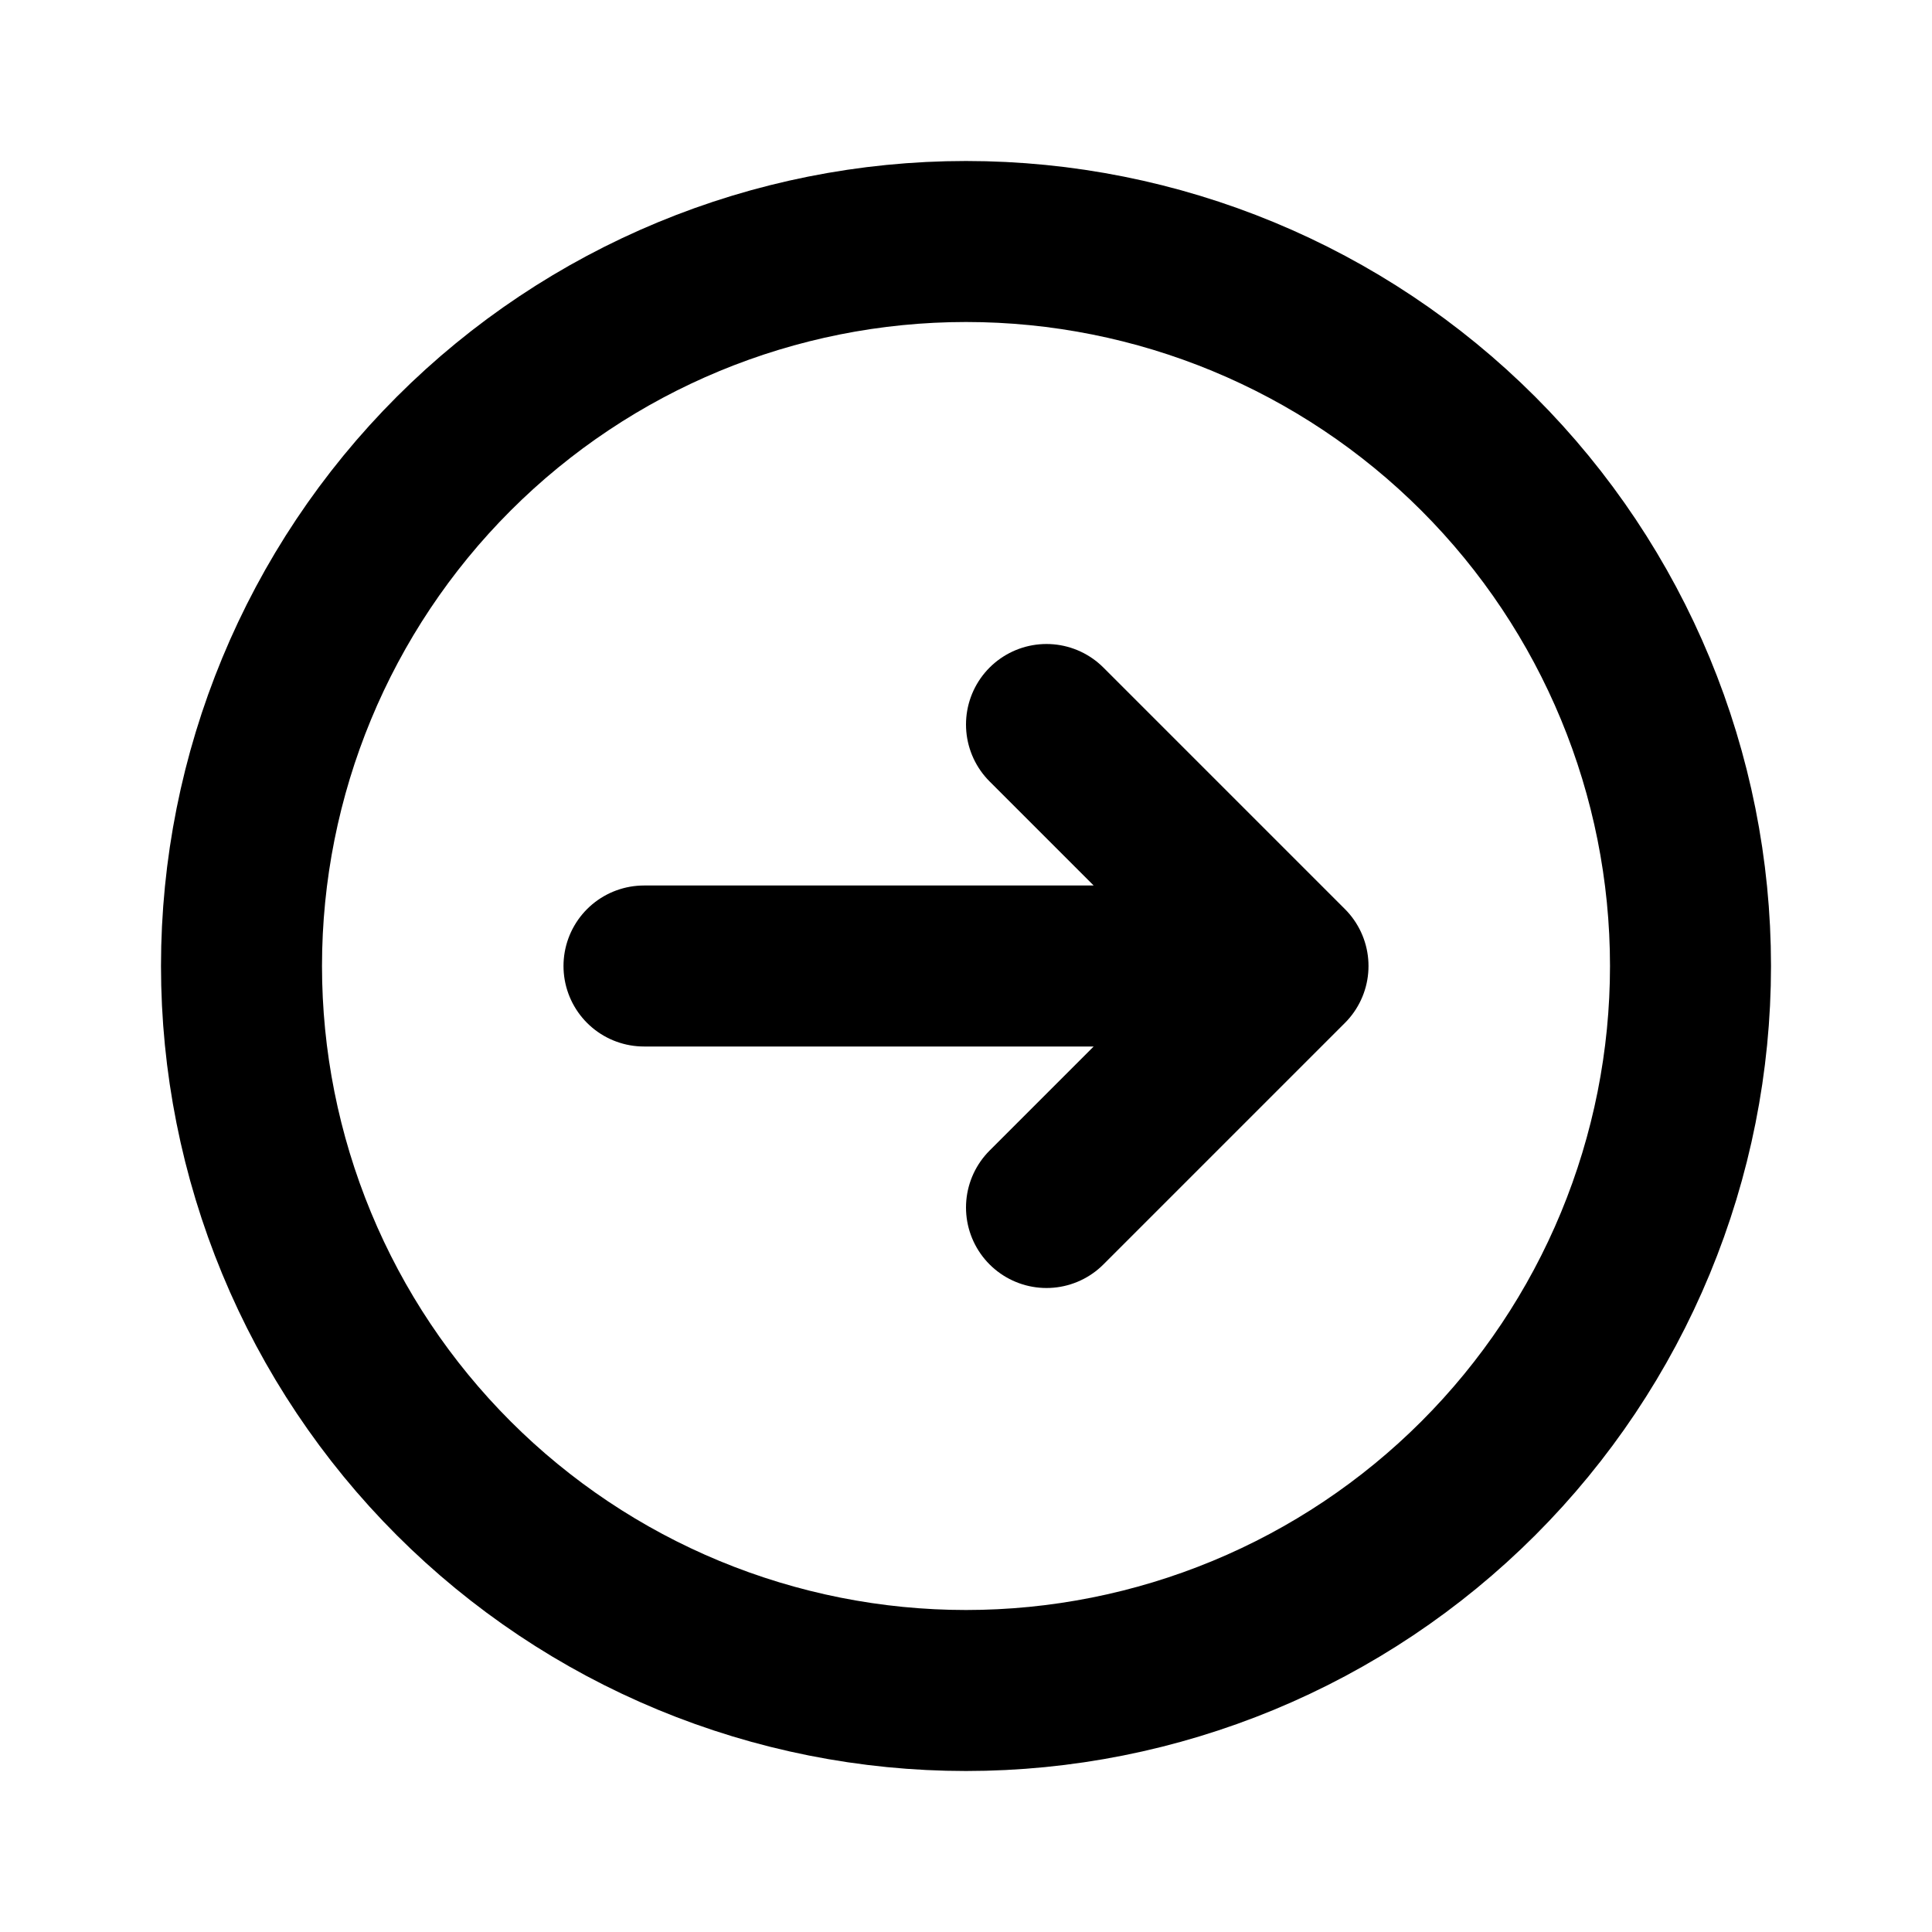
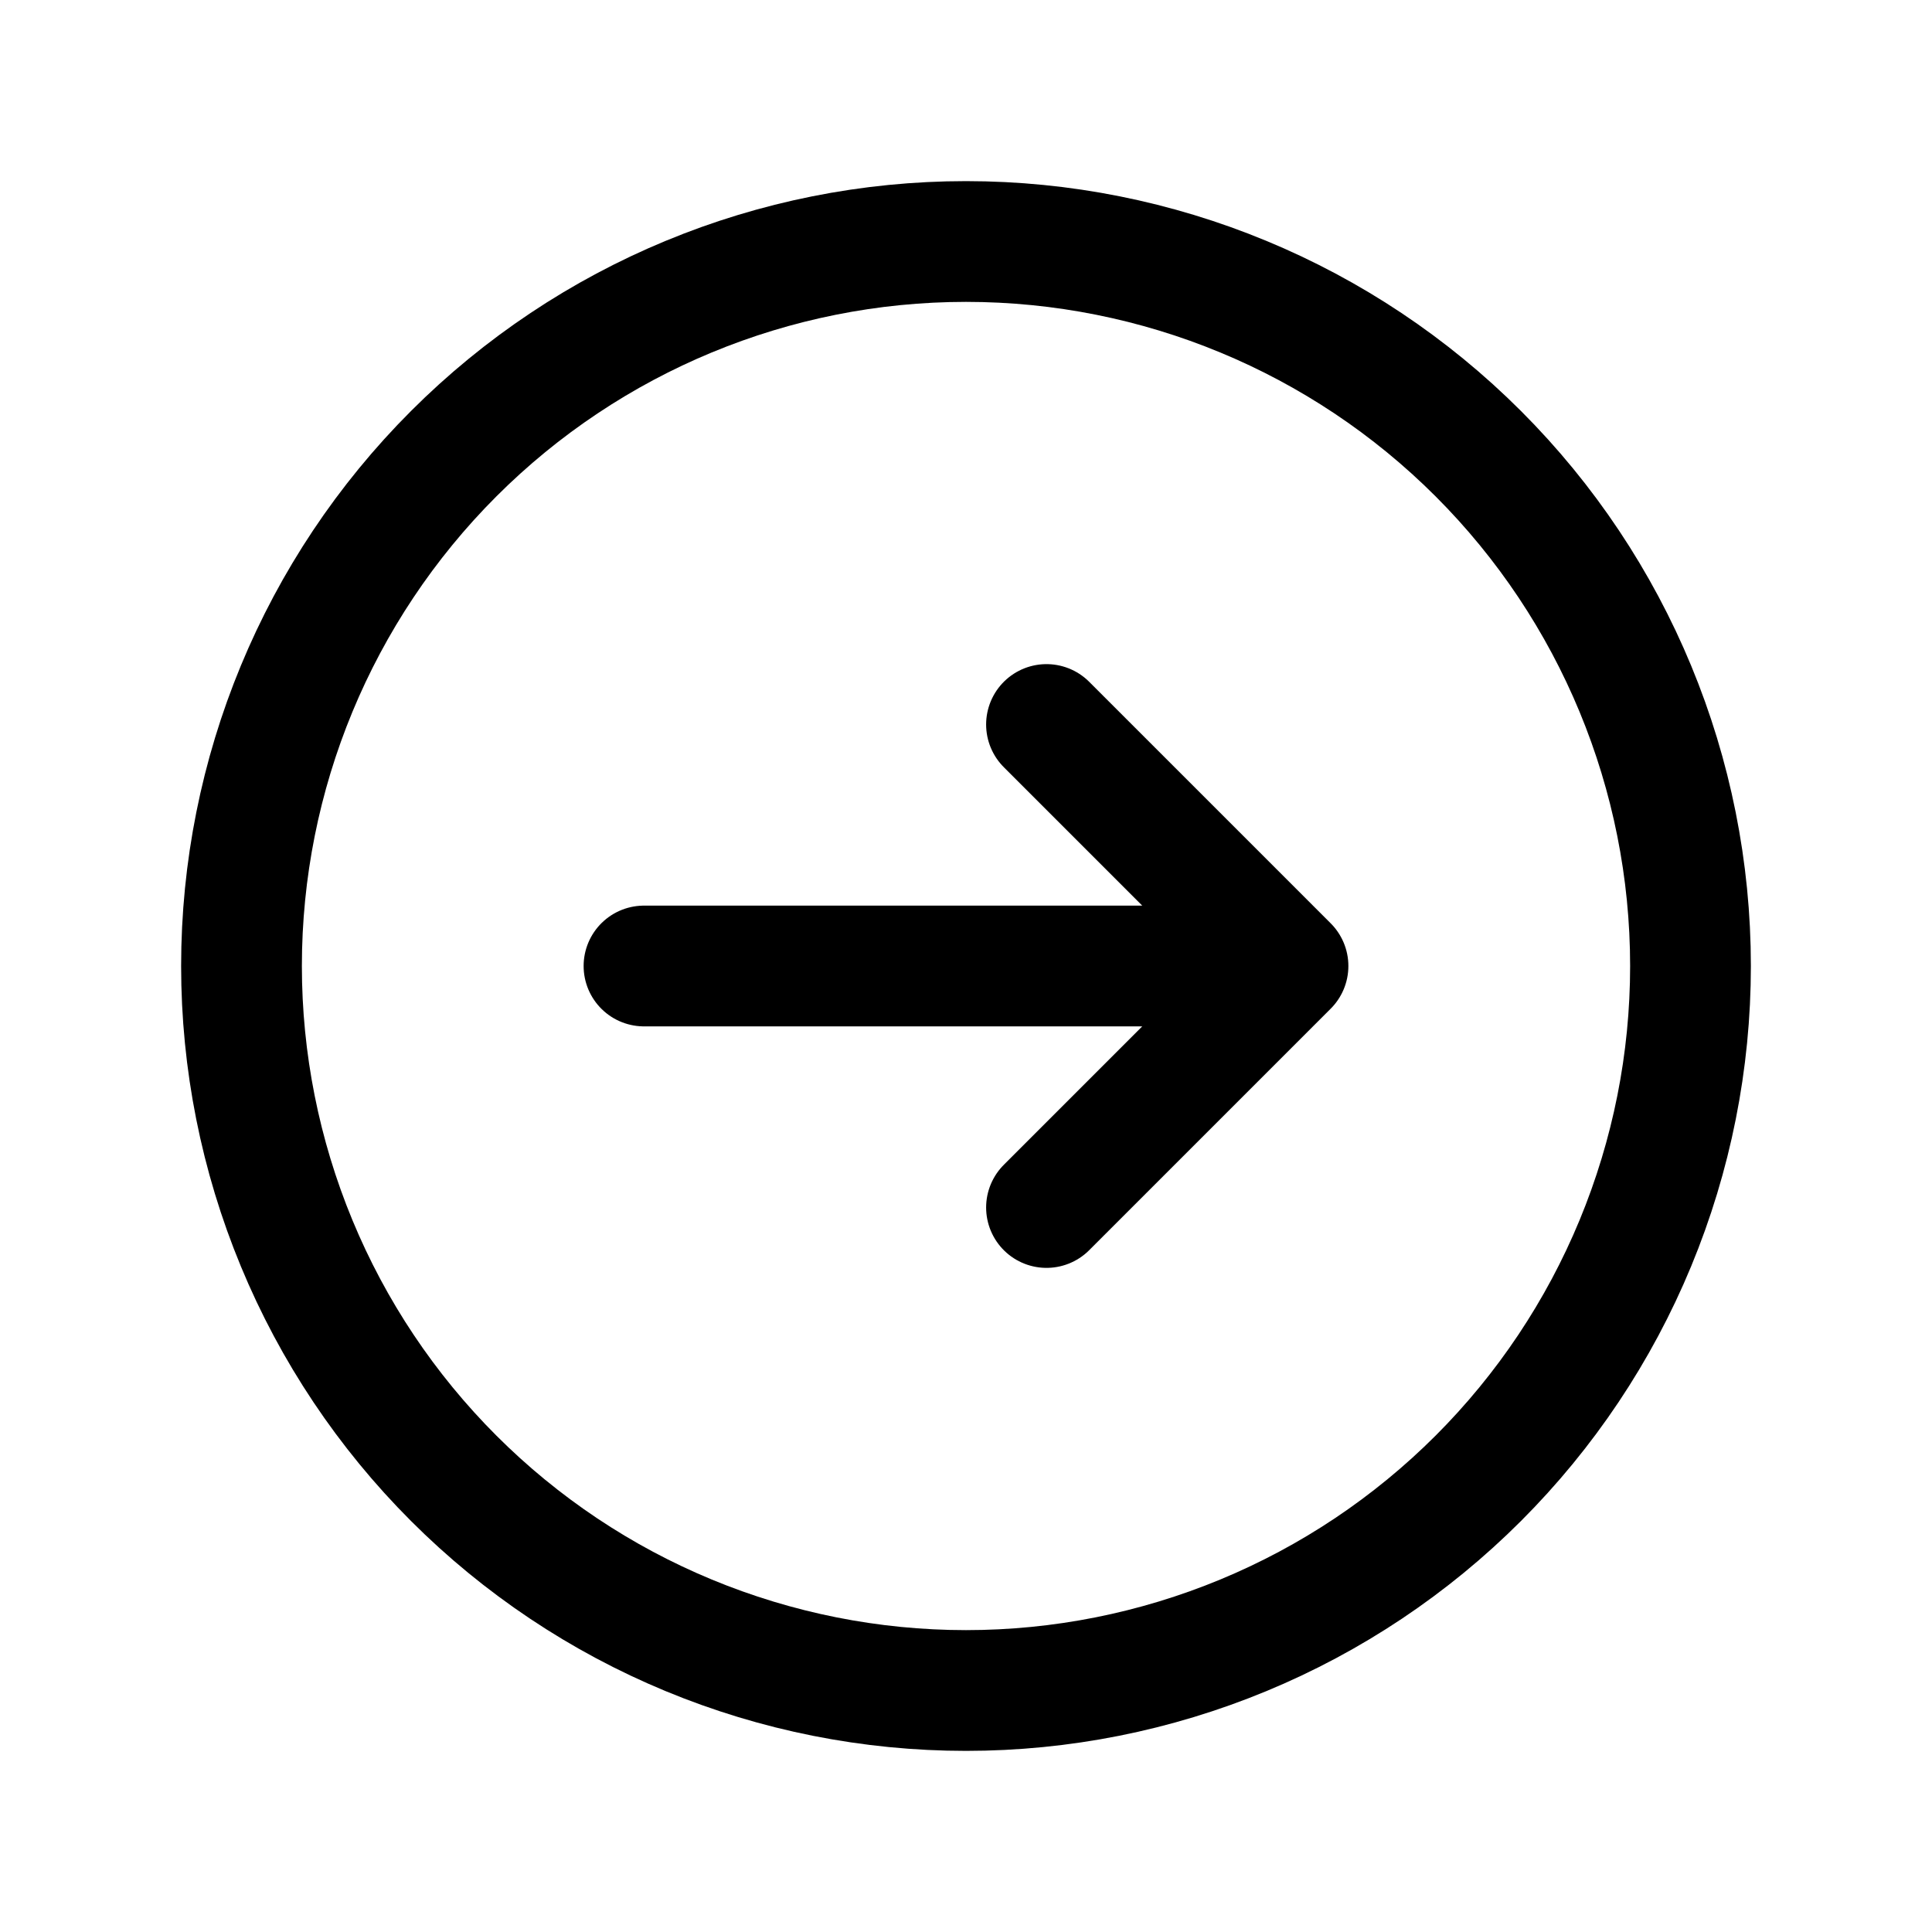
- <svg xmlns="http://www.w3.org/2000/svg" fill="none" viewBox="0 0 24 24">
-   <path stroke="#000" stroke-linecap="round" stroke-linejoin="round" stroke-width="2" d="m13 9 3 3m0 0-3 3m3-3H8m13 0c0 1.182-.233 2.352-.685 3.444-.452 1.092-1.115 2.084-1.951 2.92-.836.836-1.828 1.499-2.92 1.951C14.352 20.767 13.182 21 12 21s-2.352-.233-3.444-.685-2.084-1.115-2.92-1.951c-.836-.836-1.499-1.828-1.951-2.92C3.233 14.352 3 13.182 3 12c0-2.387.948-4.676 2.636-6.364S9.613 3 12 3c2.387 0 4.676.948 6.364 2.636C20.052 7.324 21 9.613 21 12" />
+ <svg xmlns="http://www.w3.org/2000/svg" fill="none" stroke-width="1.5" aria-hidden="true" data-slot="icon" viewBox="0 0 24 24" stroke="currentColor">
+   <path stroke-linecap="round" stroke-linejoin="round" d="m13 9 3 3m0 0-3 3m3-3H8m13 0c0 1.182-.233 2.352-.685 3.444-.452 1.092-1.115 2.084-1.951 2.92-.836.836-1.828 1.499-2.92 1.951C14.352 20.767 13.182 21 12 21s-2.352-.233-3.444-.685-2.084-1.115-2.92-1.951c-.836-.836-1.499-1.828-1.951-2.92C3.233 14.352 3 13.182 3 12c0-2.387.948-4.676 2.636-6.364S9.613 3 12 3c2.387 0 4.676.948 6.364 2.636C20.052 7.324 21 9.613 21 12" />
</svg>
